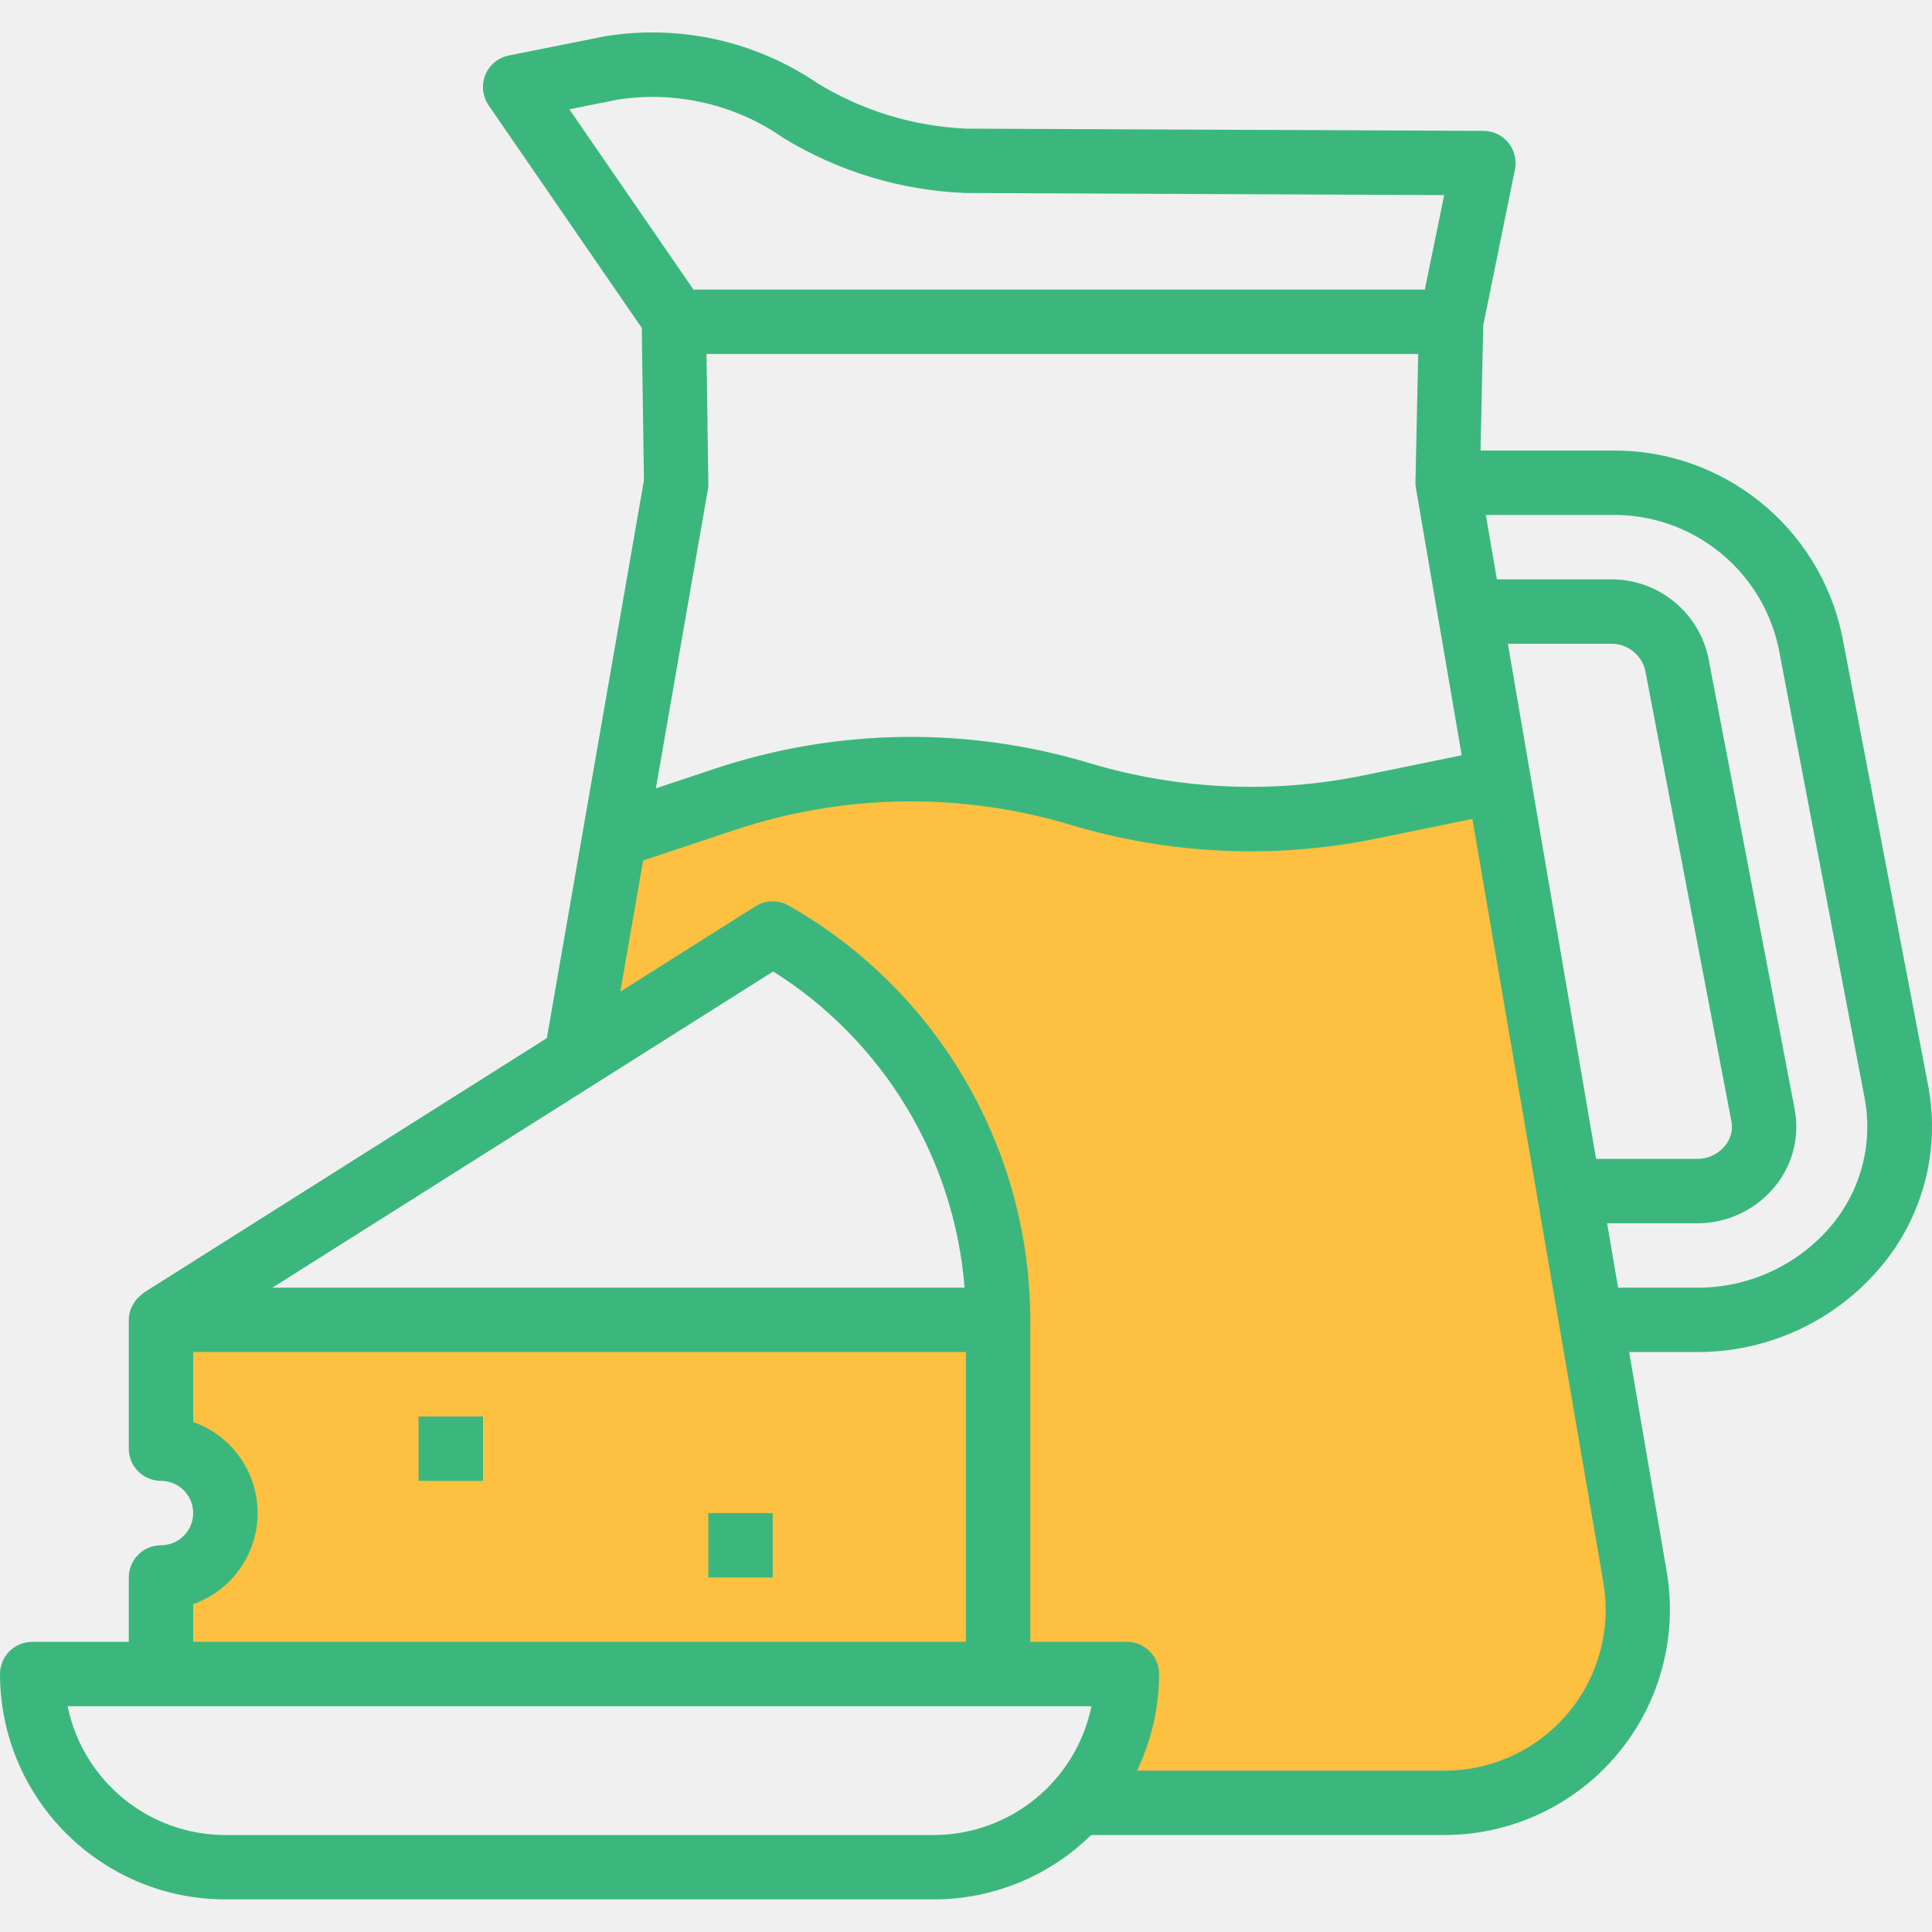
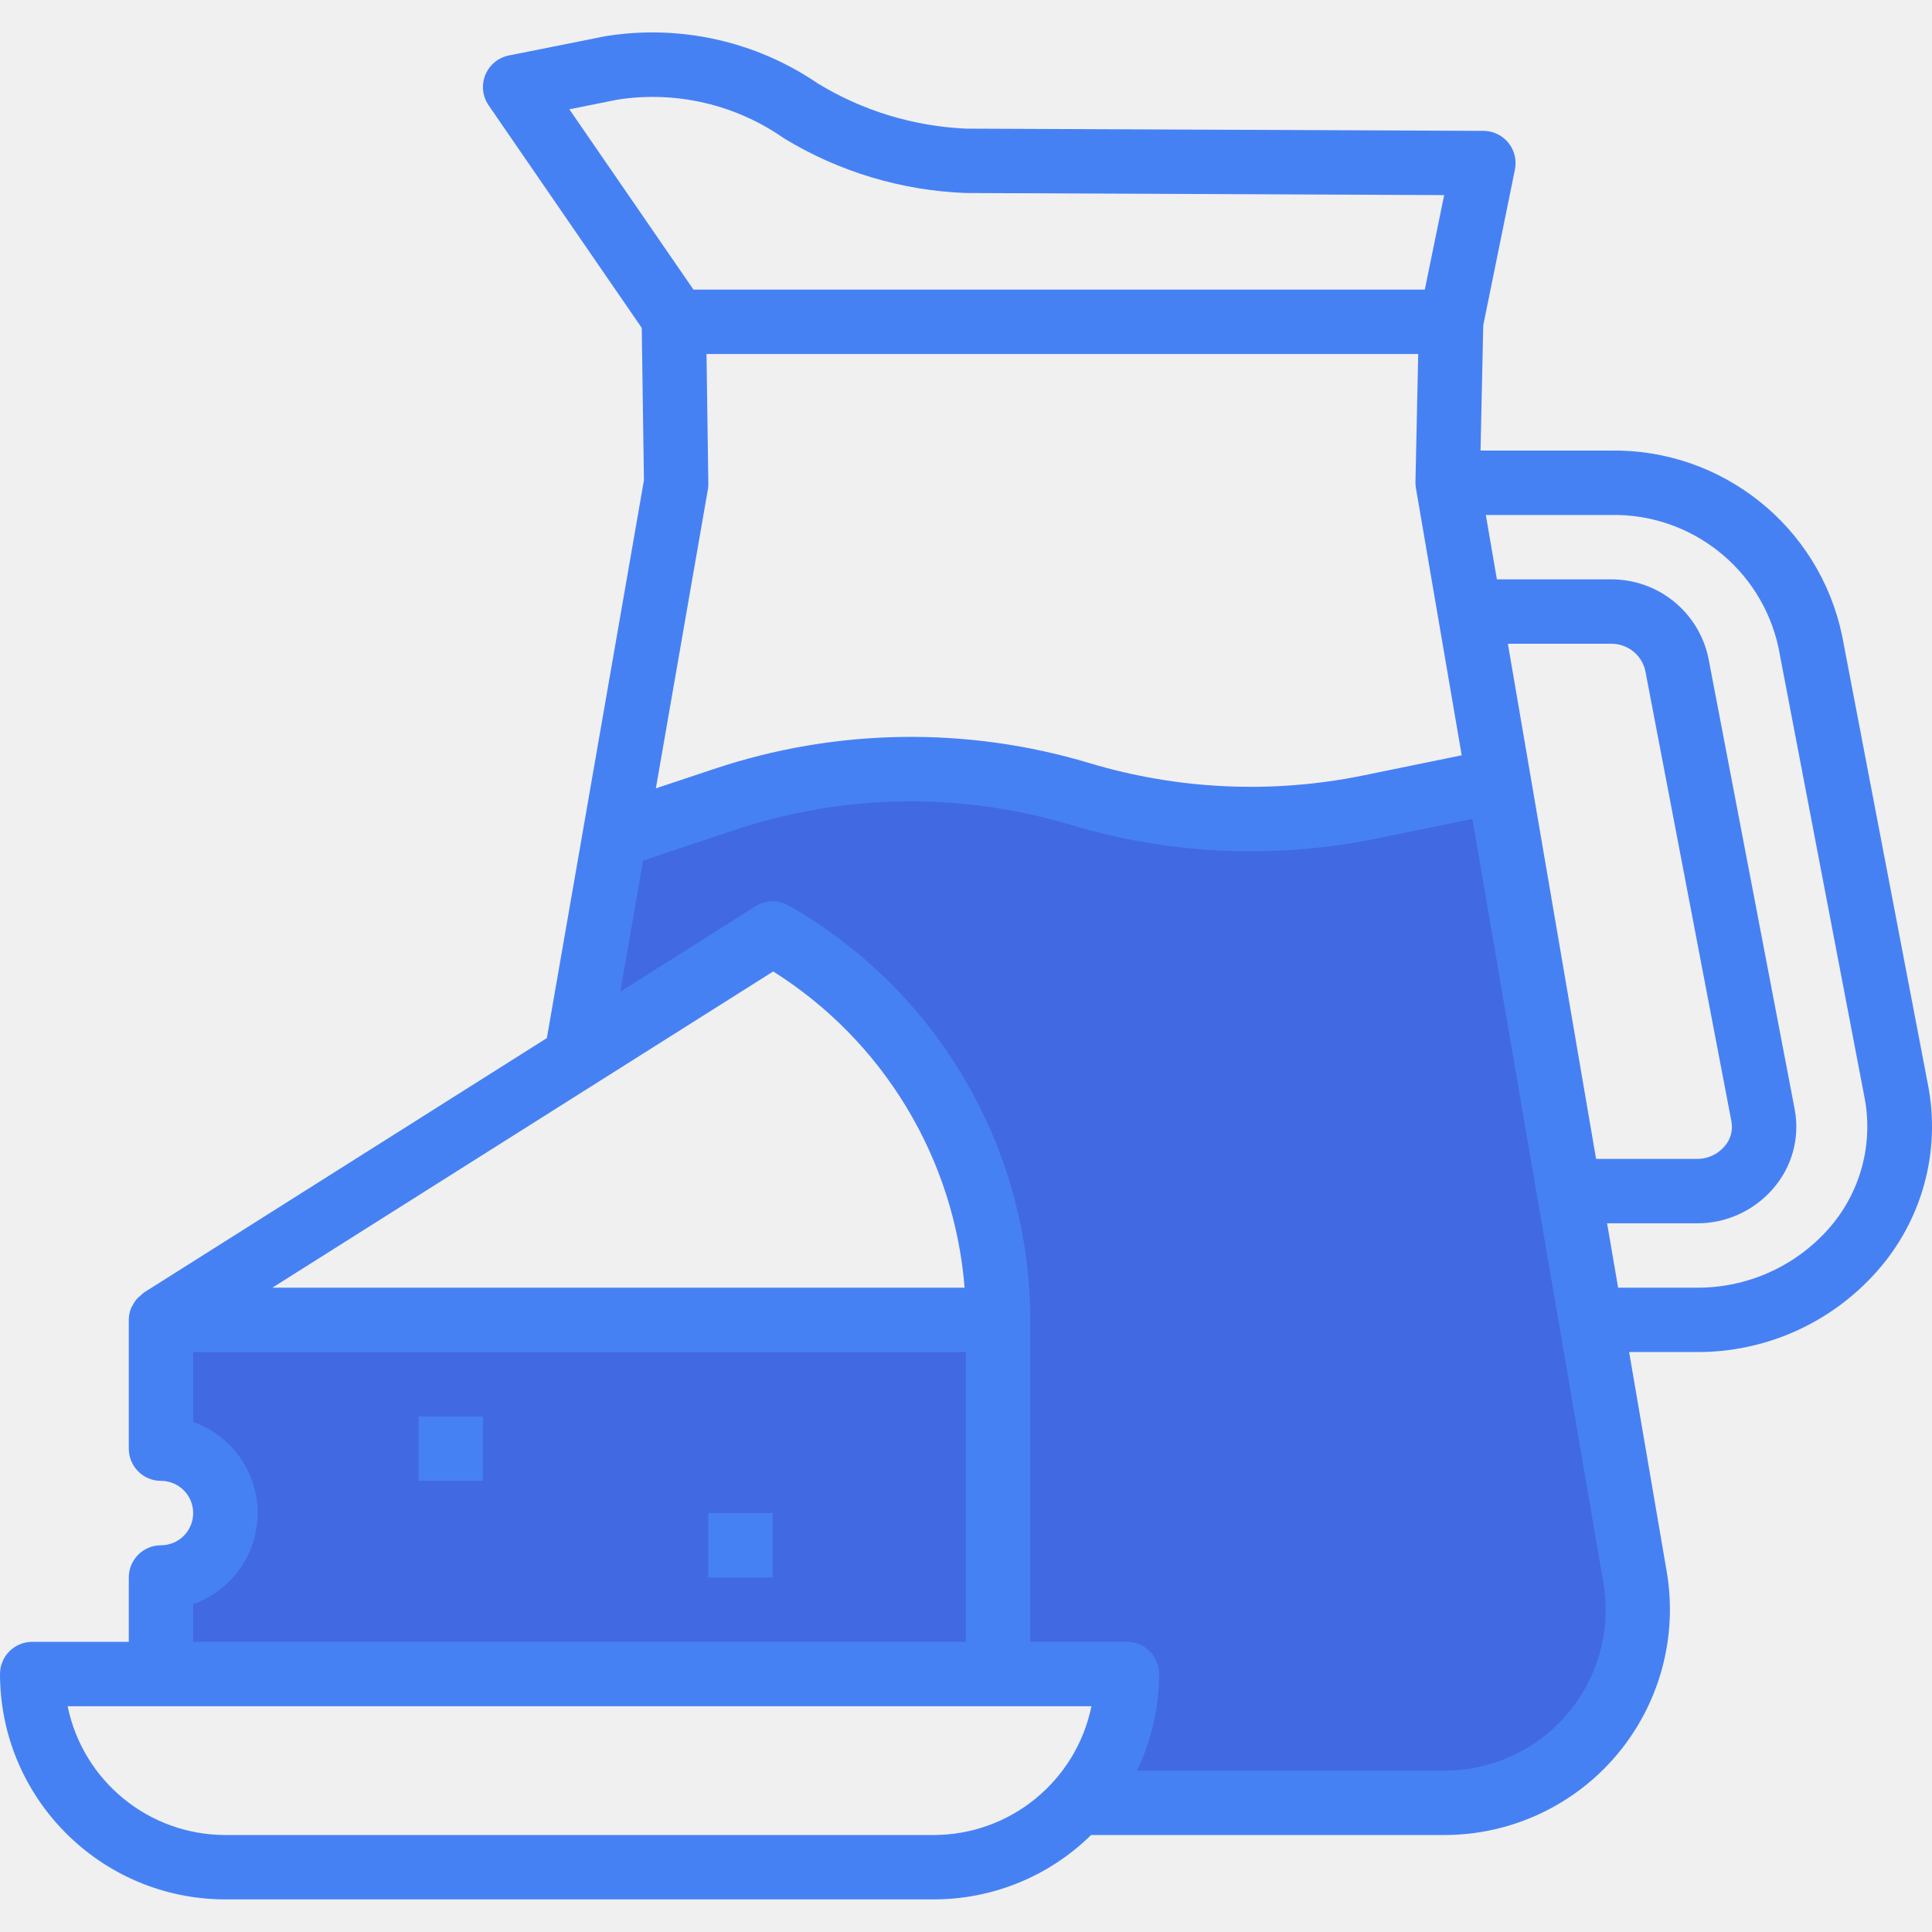
<svg xmlns="http://www.w3.org/2000/svg" width="80" height="80" viewBox="0 0 80 80" fill="none">
  <g clip-path="url(#clip0)">
-     <path d="M40.5 54.5C29.334 54.667 7 54.9 7 54.5H6.5L7 59.5C7.333 59.667 8.1 60.1 8.5 60.5C9 61 9.5 61.5 9.5 62V63.5C9.5 64 8.5 64.5 8.5 65C8.5 65.5 7 66 6.5 66.5C6.1 66.9 6.333 69 6.5 70L41 69L40.5 54.5Z" fill="#FDC040" />
-     <path d="M25.5 34.5L24 43L28.5 41L32.5 39C33.167 39.333 34.6 40.1 35 40.5C35.5 41 39 45.5 39.5 46C39.9 46.4 41 52.5 41.5 55.5V64L42.5 69H46C45.833 70 45.5 72.1 45.5 72.5C45.5 73 45 74 45.5 74.5C46 75 47 74.5 48 75C49 75.5 52 75 54 75C56 75 60.5 75 61.5 74.5C62.5 74 65 73.5 65.5 73C66 72.5 67.5 69 67.5 68.5C67.5 68.1 66.833 63.333 66.5 61C65.667 55.667 64 44.9 64 44.5C64 44 61.5 33 61.5 32.5C61.5 32.1 60.833 32.333 60.5 32.5C59.333 33 56.9 34 56.5 34H51C50.6 34 47.833 33 46.5 32.5L41 32C38.667 32.167 33.9 32.5 33.5 32.5C33.1 32.5 28 33.833 25.5 34.5Z" fill="#FDC040" />
-     <path d="M6.666 63.986C5.93 63.986 5.333 64.582 5.333 65.319V67.985H1.333C0.597 67.985 0 68.582 0 69.318C0.006 74.47 4.181 78.645 9.332 78.65H38.662C41.101 78.651 43.442 77.694 45.18 75.984H59.796C62.548 75.988 65.162 74.777 66.94 72.675C68.717 70.573 69.477 67.794 69.016 65.081L67.459 55.986H70.244C73.096 56.003 75.817 54.789 77.71 52.654C79.576 50.562 80.364 47.722 79.843 44.968L76.274 26.304C75.32 21.785 71.295 18.577 66.677 18.657H61.306L61.418 13.472L62.73 7.019C62.81 6.628 62.71 6.221 62.458 5.911C62.207 5.602 61.83 5.421 61.431 5.419L39.995 5.326C37.829 5.229 35.722 4.587 33.869 3.459C31.299 1.704 28.153 1.003 25.08 1.497L21.071 2.297C20.631 2.385 20.265 2.687 20.096 3.103C19.927 3.518 19.979 3.99 20.232 4.36L26.573 13.577L26.664 19.886L22.644 42.985L5.954 53.526C5.906 53.563 5.862 53.603 5.821 53.647C5.773 53.682 5.729 53.72 5.688 53.761C5.61 53.849 5.544 53.946 5.493 54.05C5.474 54.087 5.447 54.117 5.432 54.158C5.37 54.307 5.336 54.467 5.333 54.629V54.653V59.986C5.333 60.723 5.93 61.319 6.666 61.319C7.402 61.319 7.999 61.916 7.999 62.652C7.999 63.389 7.402 63.986 6.666 63.986ZM38.662 75.984H9.332C6.166 75.981 3.437 73.753 2.8 70.651H45.195C44.557 73.753 41.828 75.981 38.662 75.984ZM66.677 21.324C70.012 21.249 72.932 23.549 73.642 26.809L77.211 45.473C77.577 47.419 77.019 49.424 75.701 50.901C74.315 52.455 72.326 53.337 70.244 53.32H67.003L66.546 50.654H70.244C71.451 50.667 72.604 50.151 73.4 49.242C74.202 48.339 74.54 47.114 74.313 45.926L70.744 27.262C70.347 25.338 68.641 23.966 66.677 23.99H61.983L61.525 21.324H66.677ZM66.09 47.987L62.438 26.657H66.677C67.361 26.632 67.968 27.095 68.126 27.762L71.693 46.426C71.768 46.806 71.657 47.198 71.396 47.482C71.106 47.814 70.684 47.999 70.244 47.987H66.09ZM29.255 14.658H58.725L58.611 19.963C58.609 20.048 58.616 20.133 58.631 20.216L60.526 31.275L56.439 32.112C52.689 32.877 48.808 32.703 45.14 31.607C40.047 30.07 34.602 30.154 29.558 31.844L27.158 32.644L29.32 20.218C29.331 20.136 29.334 20.054 29.33 19.972L29.255 14.658ZM23.576 4.526L25.569 4.126C27.986 3.75 30.456 4.323 32.461 5.726C34.738 7.113 37.332 7.892 39.995 7.992L59.8 8.079L58.998 11.992H28.715L23.576 4.526ZM26.63 35.633L30.398 34.377C34.921 32.86 39.804 32.787 44.371 34.167C48.46 35.388 52.788 35.581 56.969 34.729L60.969 33.91L66.392 65.531C66.724 67.472 66.18 69.459 64.908 70.961C63.635 72.463 61.764 73.326 59.796 73.318H47.081C47.681 72.07 47.992 70.704 47.995 69.318C47.995 68.582 47.398 67.985 46.661 67.985H42.662V54.653C42.647 47.556 38.831 41.011 32.663 37.501C32.234 37.253 31.703 37.263 31.284 37.528L25.685 41.064L26.63 35.633ZM32.017 40.226C36.575 43.097 39.513 47.95 39.942 53.32H11.279L32.017 40.226ZM7.999 66.424C9.599 65.86 10.667 64.348 10.667 62.652C10.667 60.957 9.599 59.446 7.999 58.881V55.986H39.995V67.985H7.999V66.424Z" fill="#3BB77E" />
-     <path d="M29.33 62.652H31.996V65.319H29.33V62.652Z" fill="#3BB77E" />
-     <path d="M17.331 58.653H19.998V61.319H17.331V58.653Z" fill="#3BB77E" />
+     <path d="M40.5 54.5C29.334 54.667 7 54.9 7 54.5H6.5L7 59.5C7.333 59.667 8.1 60.1 8.5 60.5C9 61 9.5 61.5 9.5 62V63.5C9.5 64 8.5 64.5 8.5 65C8.5 65.5 7 66 6.5 66.5C6.1 66.9 6.333 69 6.5 70L41 69L40.5 54.5Z" fill="RoyalBlue" />
+     <path d="M25.5 34.5L24 43L28.5 41L32.5 39C33.167 39.333 34.6 40.1 35 40.5C35.5 41 39 45.5 39.5 46C39.9 46.4 41 52.5 41.5 55.5V64L42.5 69H46C45.833 70 45.5 72.1 45.5 72.5C45.5 73 45 74 45.5 74.5C46 75 47 74.5 48 75C49 75.5 52 75 54 75C56 75 60.5 75 61.5 74.5C62.5 74 65 73.5 65.5 73C66 72.5 67.5 69 67.5 68.5C67.5 68.1 66.833 63.333 66.5 61C65.667 55.667 64 44.9 64 44.5C64 44 61.5 33 61.5 32.5C61.5 32.1 60.833 32.333 60.5 32.5C59.333 33 56.9 34 56.5 34H51C50.6 34 47.833 33 46.5 32.5L41 32C38.667 32.167 33.9 32.5 33.5 32.5C33.1 32.5 28 33.833 25.5 34.5Z" fill="RoyalBlue" />
+     <path d="M6.666 63.986C5.93 63.986 5.333 64.582 5.333 65.319V67.985H1.333C0.597 67.985 0 68.582 0 69.318C0.006 74.47 4.181 78.645 9.332 78.65H38.662C41.101 78.651 43.442 77.694 45.18 75.984H59.796C62.548 75.988 65.162 74.777 66.94 72.675C68.717 70.573 69.477 67.794 69.016 65.081L67.459 55.986H70.244C73.096 56.003 75.817 54.789 77.71 52.654C79.576 50.562 80.364 47.722 79.843 44.968L76.274 26.304C75.32 21.785 71.295 18.577 66.677 18.657H61.306L61.418 13.472L62.73 7.019C62.81 6.628 62.71 6.221 62.458 5.911C62.207 5.602 61.83 5.421 61.431 5.419L39.995 5.326C37.829 5.229 35.722 4.587 33.869 3.459C31.299 1.704 28.153 1.003 25.08 1.497L21.071 2.297C20.631 2.385 20.265 2.687 20.096 3.103C19.927 3.518 19.979 3.99 20.232 4.36L26.573 13.577L26.664 19.886L22.644 42.985L5.954 53.526C5.906 53.563 5.862 53.603 5.821 53.647C5.773 53.682 5.729 53.72 5.688 53.761C5.61 53.849 5.544 53.946 5.493 54.05C5.474 54.087 5.447 54.117 5.432 54.158C5.37 54.307 5.336 54.467 5.333 54.629V54.653V59.986C5.333 60.723 5.93 61.319 6.666 61.319C7.402 61.319 7.999 61.916 7.999 62.652C7.999 63.389 7.402 63.986 6.666 63.986ZM38.662 75.984H9.332C6.166 75.981 3.437 73.753 2.8 70.651H45.195C44.557 73.753 41.828 75.981 38.662 75.984ZM66.677 21.324C70.012 21.249 72.932 23.549 73.642 26.809L77.211 45.473C77.577 47.419 77.019 49.424 75.701 50.901C74.315 52.455 72.326 53.337 70.244 53.32H67.003L66.546 50.654H70.244C71.451 50.667 72.604 50.151 73.4 49.242C74.202 48.339 74.54 47.114 74.313 45.926L70.744 27.262C70.347 25.338 68.641 23.966 66.677 23.99H61.983L61.525 21.324H66.677ZM66.09 47.987L62.438 26.657H66.677C67.361 26.632 67.968 27.095 68.126 27.762L71.693 46.426C71.768 46.806 71.657 47.198 71.396 47.482C71.106 47.814 70.684 47.999 70.244 47.987H66.09ZM29.255 14.658H58.725L58.611 19.963C58.609 20.048 58.616 20.133 58.631 20.216L60.526 31.275L56.439 32.112C52.689 32.877 48.808 32.703 45.14 31.607C40.047 30.07 34.602 30.154 29.558 31.844L27.158 32.644L29.32 20.218C29.331 20.136 29.334 20.054 29.33 19.972L29.255 14.658ZM23.576 4.526L25.569 4.126C27.986 3.75 30.456 4.323 32.461 5.726C34.738 7.113 37.332 7.892 39.995 7.992L59.8 8.079L58.998 11.992H28.715L23.576 4.526ZM26.63 35.633L30.398 34.377C34.921 32.86 39.804 32.787 44.371 34.167C48.46 35.388 52.788 35.581 56.969 34.729L60.969 33.91L66.392 65.531C66.724 67.472 66.18 69.459 64.908 70.961C63.635 72.463 61.764 73.326 59.796 73.318H47.081C47.681 72.07 47.992 70.704 47.995 69.318C47.995 68.582 47.398 67.985 46.661 67.985H42.662V54.653C42.647 47.556 38.831 41.011 32.663 37.501C32.234 37.253 31.703 37.263 31.284 37.528L25.685 41.064L26.63 35.633ZM32.017 40.226C36.575 43.097 39.513 47.95 39.942 53.32H11.279L32.017 40.226ZM7.999 66.424C9.599 65.86 10.667 64.348 10.667 62.652C10.667 60.957 9.599 59.446 7.999 58.881V55.986H39.995V67.985H7.999V66.424Z" fill="#4681f4" />
+     <path d="M29.33 62.652H31.996V65.319H29.33V62.652Z" fill="#4681f4" />
+     <path d="M17.331 58.653H19.998V61.319H17.331V58.653Z" fill="#4681f4" />
  </g>
  <defs>
    <clipPath id="clip0">
      <rect width="80" height="80" fill="white" />
    </clipPath>
  </defs>
</svg>
